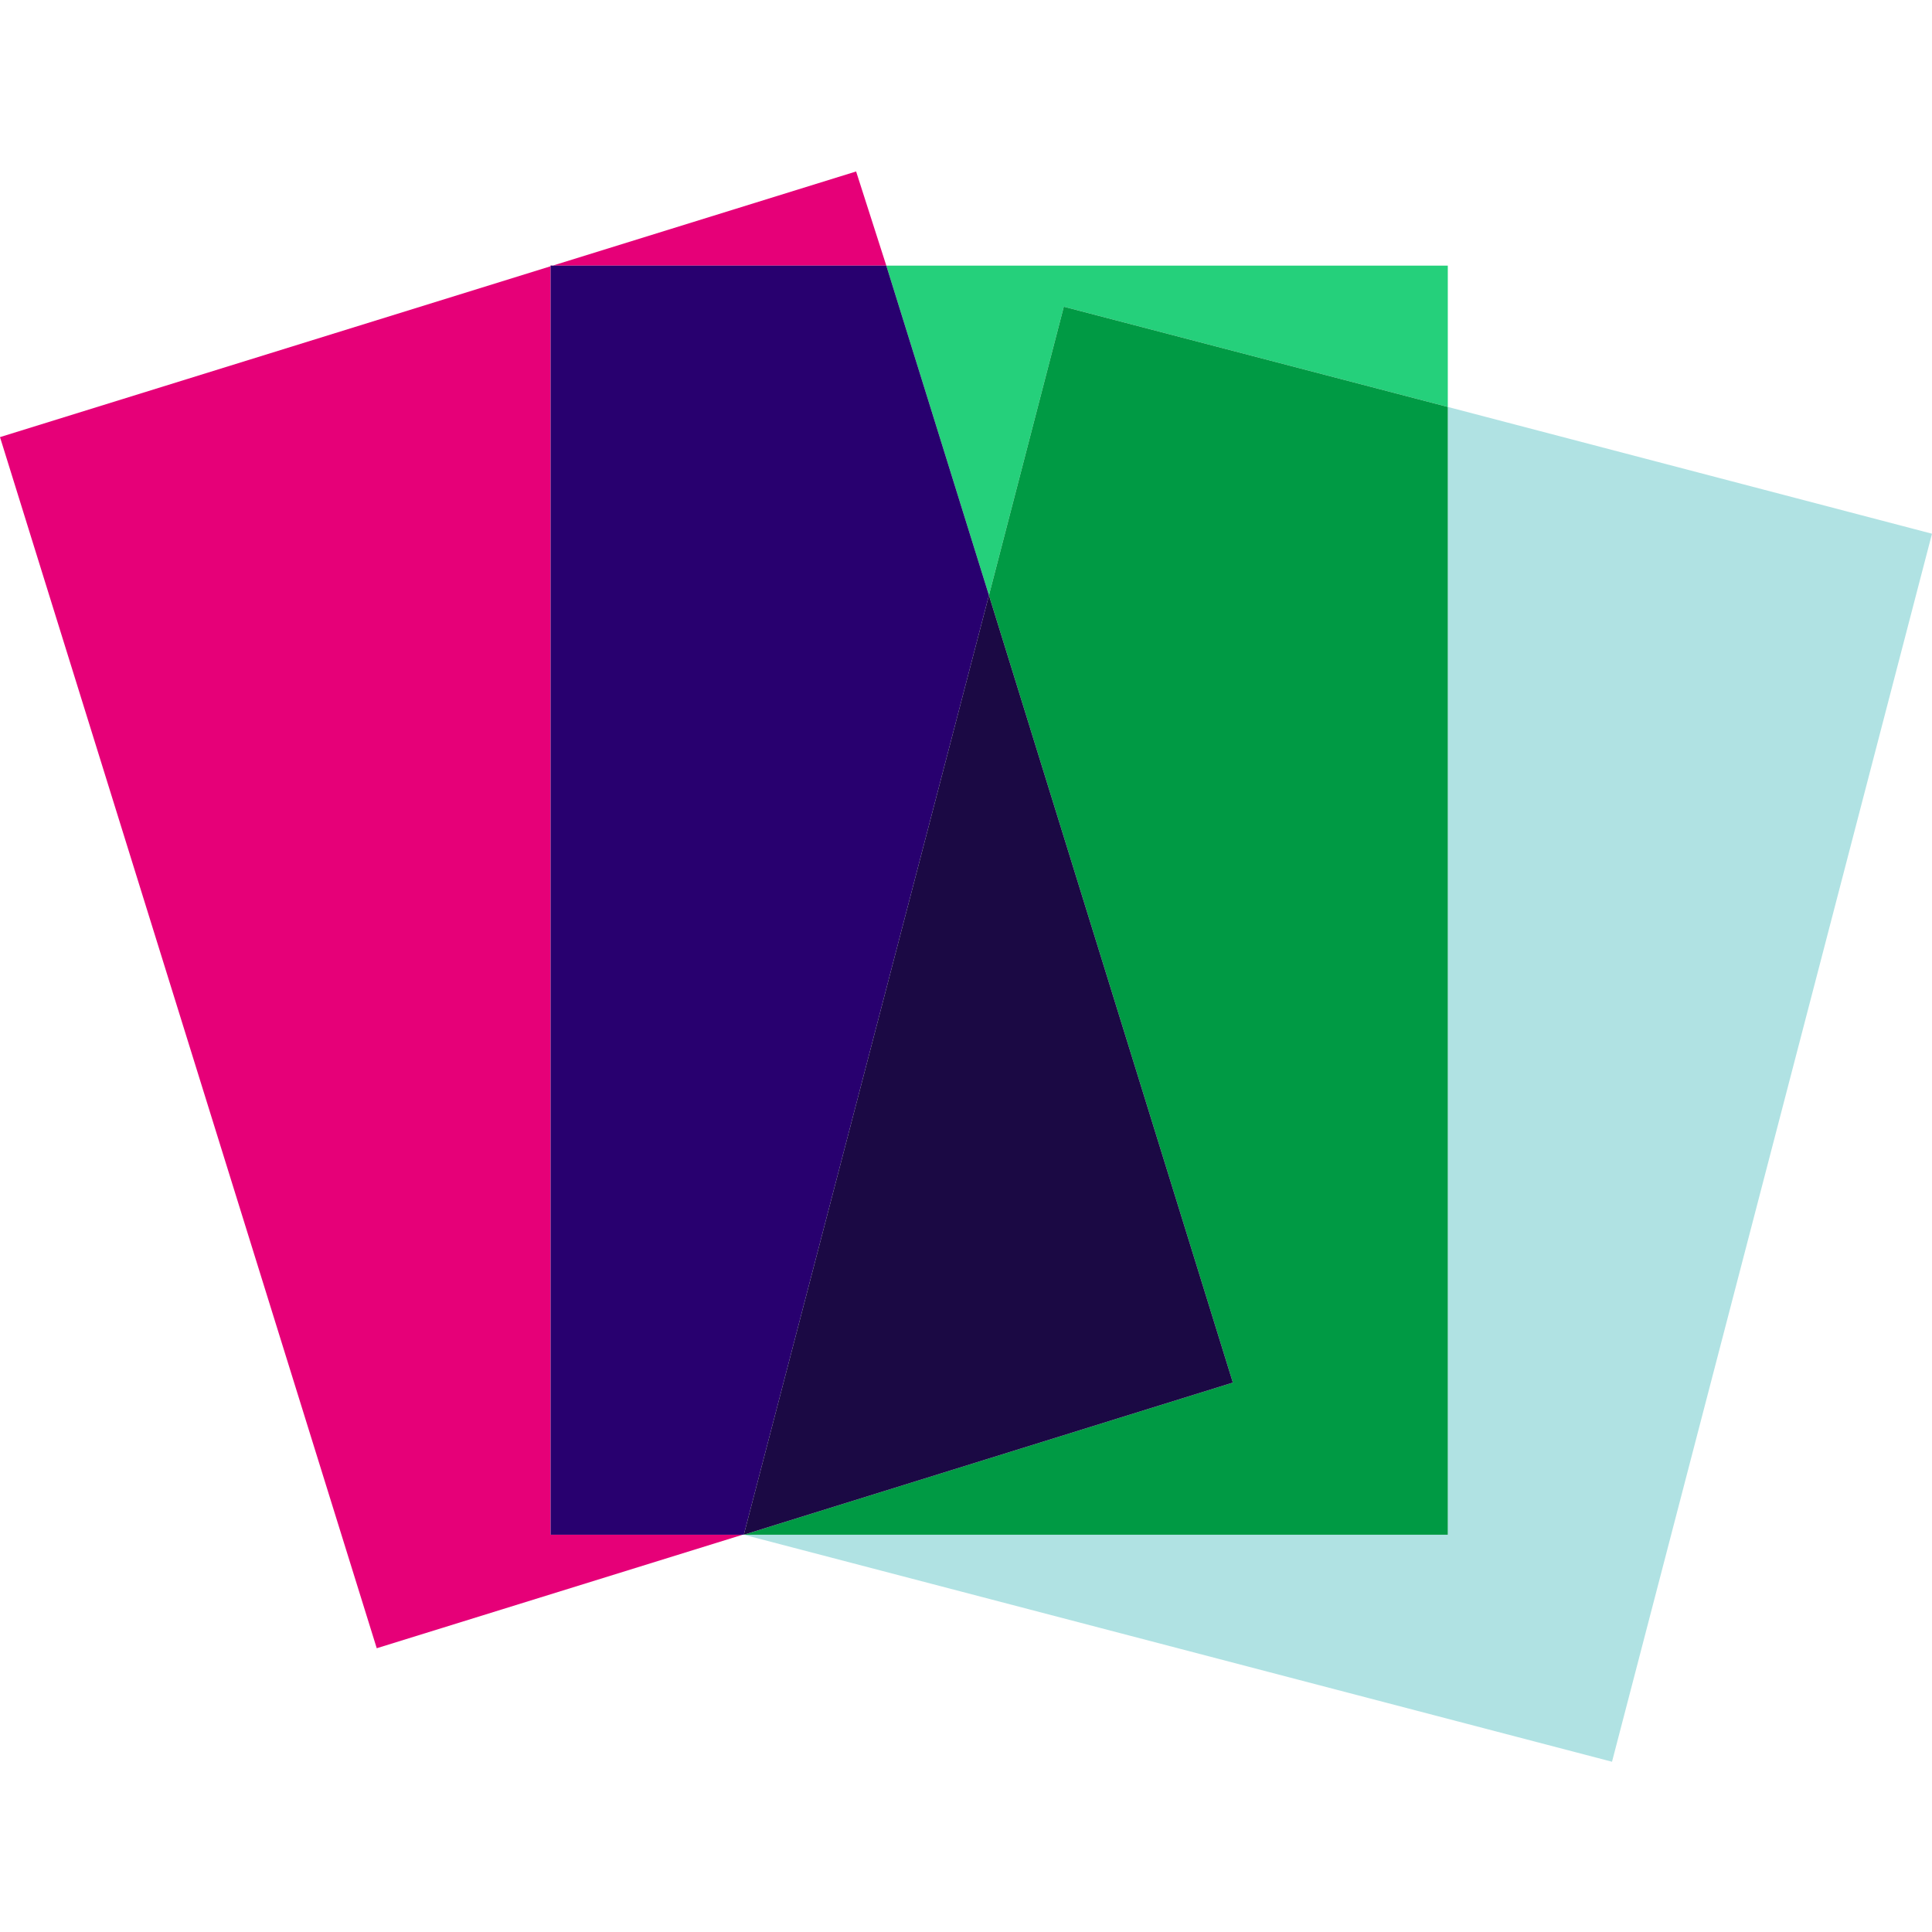
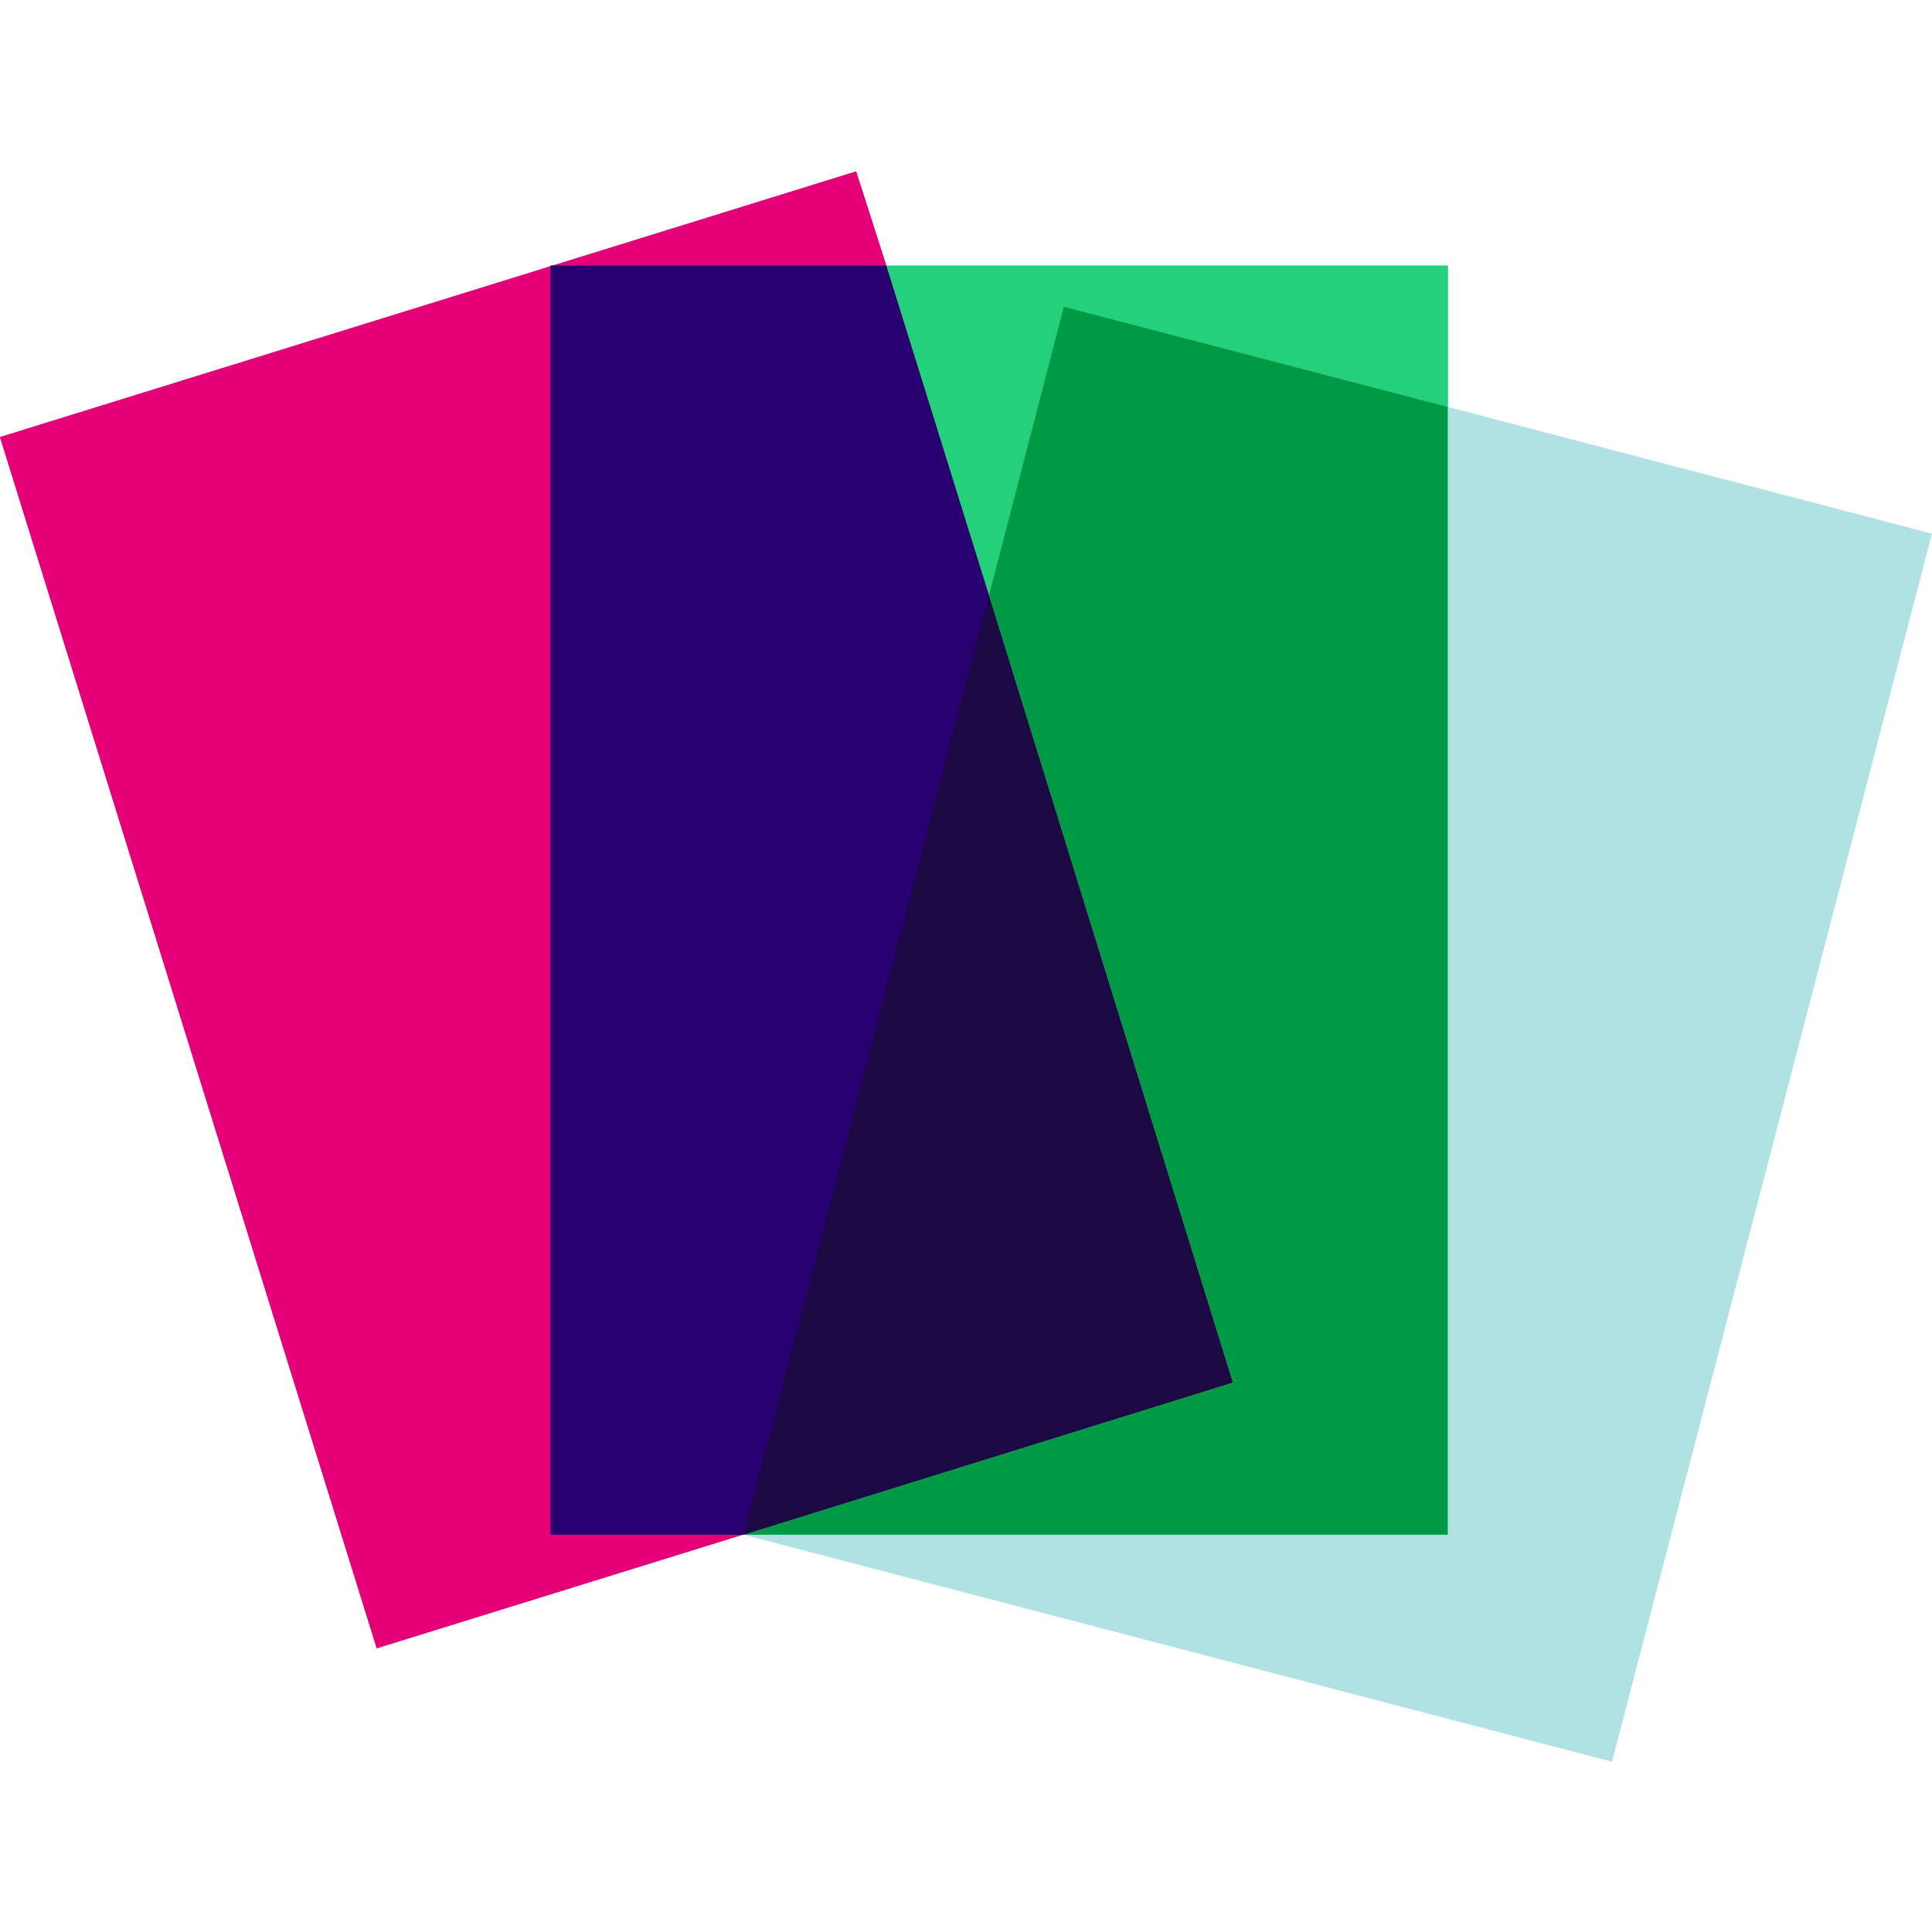
<svg xmlns="http://www.w3.org/2000/svg" id="HSCPPlogo" viewBox="0 0 16 16">
  <defs>
-     <style>.cls-1{fill:#25d07b;}.cls-2{fill:#b0e2e3;}.cls-3{fill:#009a44;}.cls-4{fill:#e60078;}.cls-5{fill:#28006f;}.cls-6{fill:#1b0944;}</style>
+     <style>.cls-1{fill:#e60078;}.cls-2{fill:#28006f;}.cls-3{fill:#25d07b;}.cls-4{fill:#b0e2e3;}.cls-5{fill:#009a44;}.cls-6{fill:#1b0944;}</style>
  </defs>
-   <polygon class="cls-1" points="8.81 2.54 11.99 3.37 11.99 2.2 7.34 2.2 8.19 4.93 8.81 2.54" />
-   <circle class="cls-1" cx="6.16" cy="12.71" transform="translate(-1.05 0.57) rotate(-4.85)" />
-   <polygon class="cls-2" points="6.16 12.71 13.35 14.59 16 4.42 11.99 3.37 11.99 12.71 6.16 12.71" />
-   <polygon class="cls-3" points="8.19 4.93 10.21 11.45 6.16 12.71 6.16 12.71 6.16 12.71 11.99 12.71 11.99 3.37 8.81 2.54 8.19 4.93" />
-   <polygon class="cls-4" points="4.56 2.2 7.34 2.2 7.09 1.42 0 3.62 3.12 13.65 6.15 12.71 4.56 12.71 4.56 2.2" />
-   <polygon class="cls-5" points="8.19 4.93 7.34 2.2 4.56 2.2 4.56 12.71 6.15 12.71 6.16 12.71 8.19 4.93" />
-   <polygon class="cls-6" points="8.19 4.93 6.16 12.71 10.21 11.45 8.19 4.93" />
+   <g id="Anti-alias_fix" data-name="Anti-alias fix">
+     <path class="cls-1" d="M7.34 2.2l-.25-.78L0 3.62l3.12 10.03 3.03-.94h.01l2.03-7.78-.85-2.73z" />
+     <path class="cls-2" d="M8.19 4.93L7.34 2.2H4.56v10.51h1.6l4.05-1.26-2.02-6.52z" />
+     <path class="cls-3" d="M7.34 2.2l.85 2.73 2.02 6.52-4.05 1.26h5.83V2.2H7.34z" />
+     <path class="cls-4" d="M11.99 3.37l-3.18-.83-.62 2.39 2.02 6.52-4.05 1.26L13 14l1-9-2.01-1.63z" />
+   </g>
+   <path class="cls-3" d="M8.81 2.54l3.18.83V2.2H7.34l.85 2.73.62-2.39z" />
+   <path class="cls-4" d="M6.16 12.71l7.19 1.88L16 4.42l-4.01-1.05v9.34H6.16z" />
+   <path class="cls-5" d="M8.19 4.93l2.02 6.52-4.05 1.26h5.83V3.37l-3.18-.83-.62 2.39z" />
+   <path class="cls-1" d="M4.56 2.2h2.78l-.25-.78L0 3.62l3.12 10.03 3.03-.94H4.56V2.2z" />
+   <path class="cls-2" d="M8.19 4.93L7.34 2.2H4.56v10.51h1.6l2.03-7.78z" />
+   <path class="cls-6" d="M8.19 4.93l-2.03 7.78 4.05-1.26-2.02-6.52z" />
</svg>
